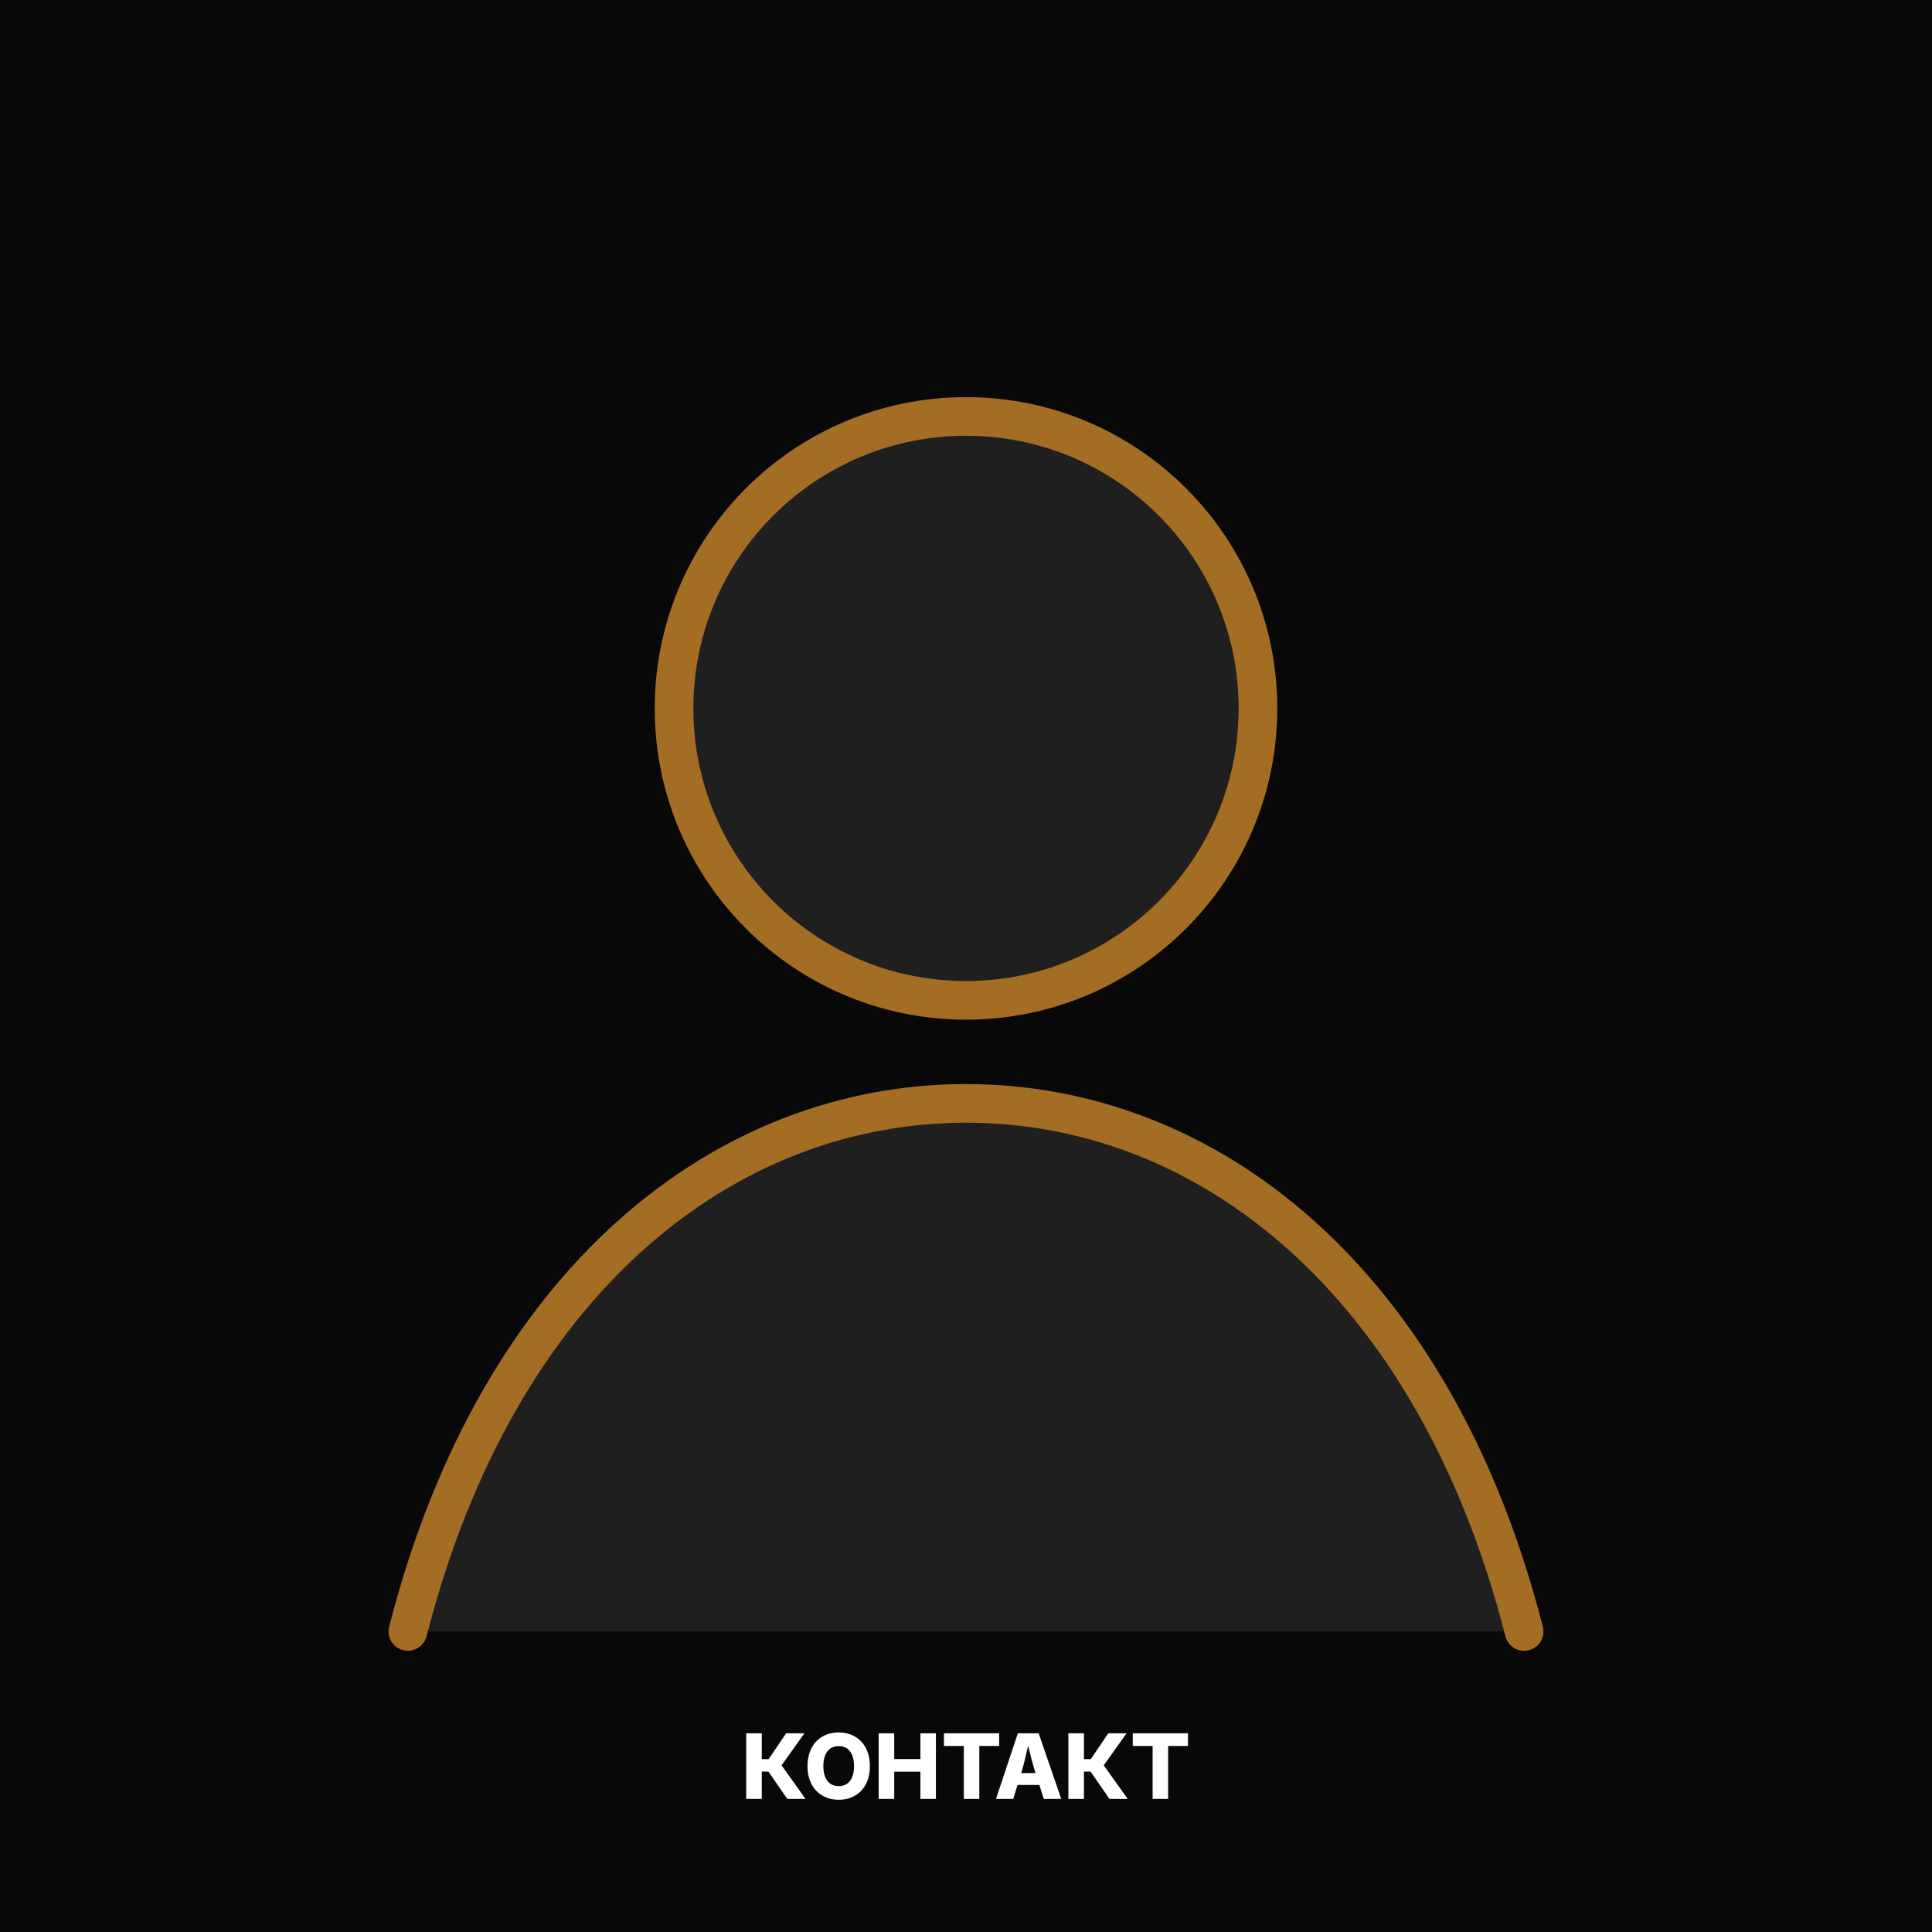
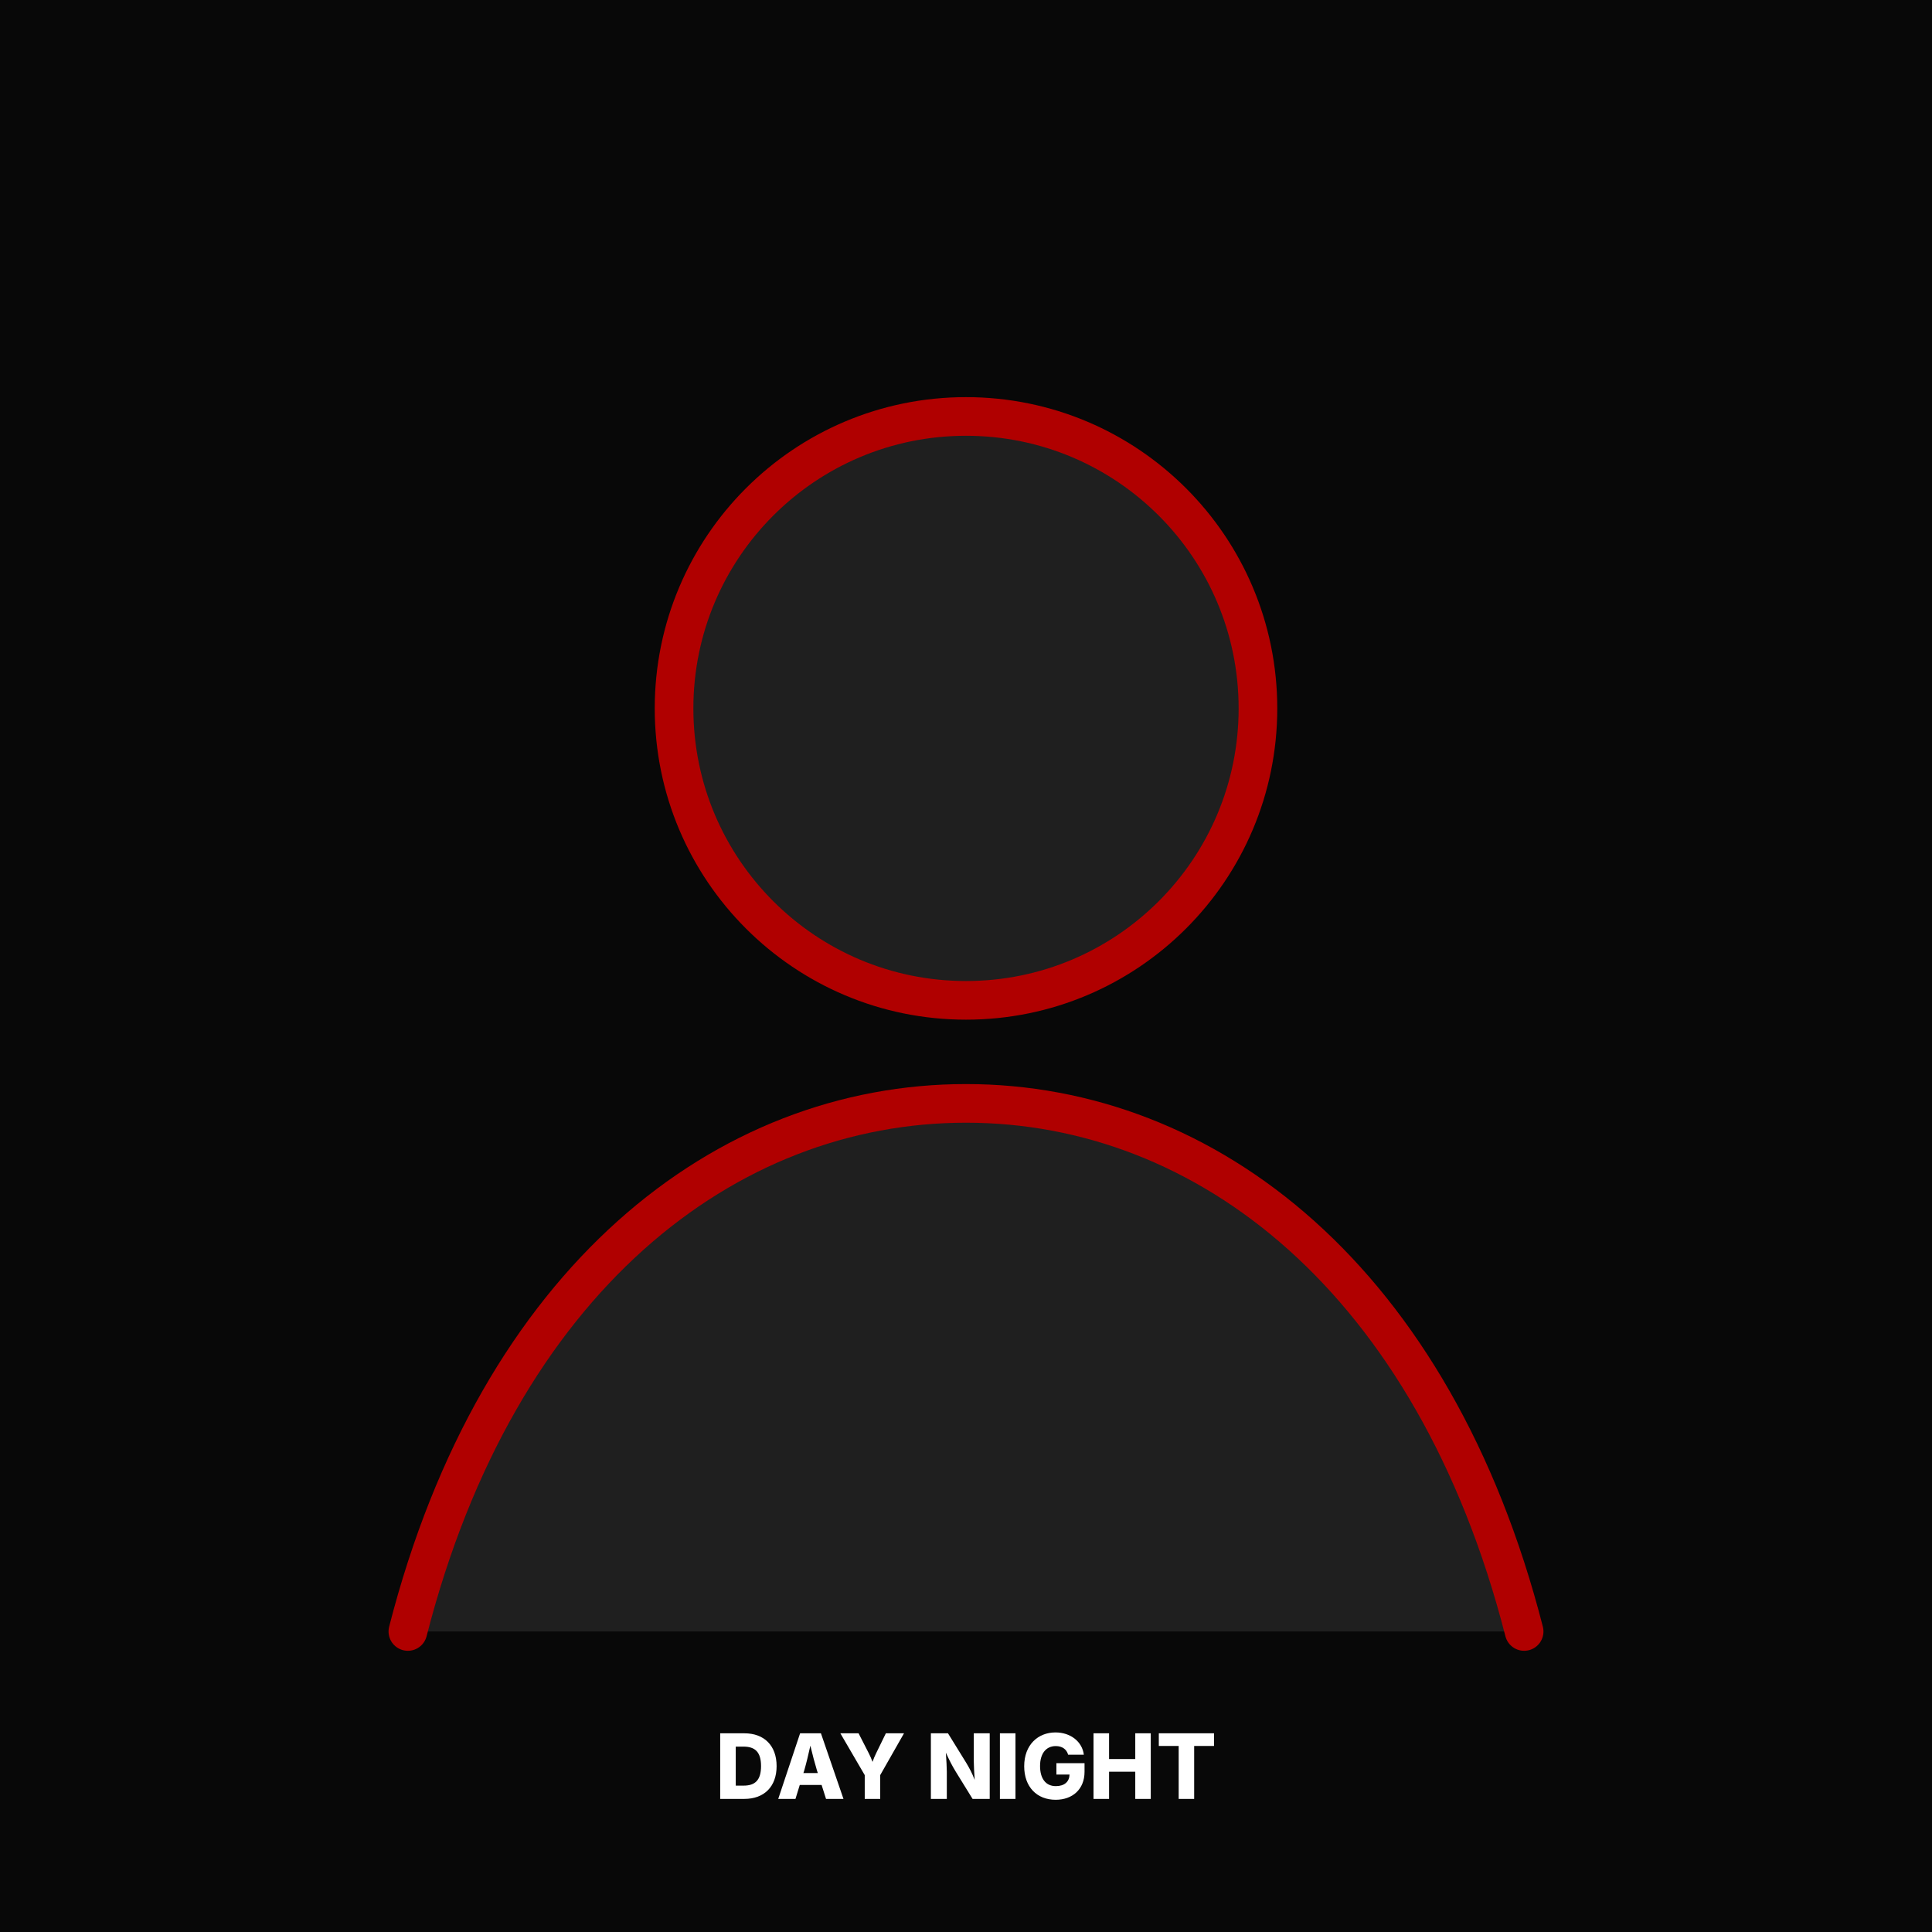
- <svg xmlns="http://www.w3.org/2000/svg" width="900" height="900" viewBox="0 0 900 900" role="img" aria-label="AUTOLIFE contact illustration">
+ <svg xmlns="http://www.w3.org/2000/svg" width="900" height="900" viewBox="0 0 900 900" role="img" aria-label="Day Night Auto Group consultant">
  <rect width="900" height="900" fill="#080808" />
-   <circle cx="450" cy="330" r="136" fill="#1f1f1f" stroke="#a46d24" stroke-width="18" />
-   <path d="M190 760c42-164 148-246 260-246s218 82 260 246" fill="#1f1f1f" stroke="#a46d24" stroke-width="18" stroke-linecap="round" />
-   <text x="450" y="838" text-anchor="middle" fill="#ffffff" font-family="Inter, Arial, sans-serif" font-size="42" font-weight="800" letter-spacing="0">КОНТАКТ</text>
+   <circle cx="450" cy="330" r="136" fill="#1f1f1f" stroke="#B00000" stroke-width="18" />
+   <path d="M190 760c42-164 148-246 260-246s218 82 260 246" fill="#1f1f1f" stroke="#B00000" stroke-width="18" stroke-linecap="round" />
+   <text x="450" y="838" text-anchor="middle" fill="#ffffff" font-family="Inter, Arial, sans-serif" font-size="42" font-weight="800" letter-spacing="0">DAY NIGHT</text>
</svg>
